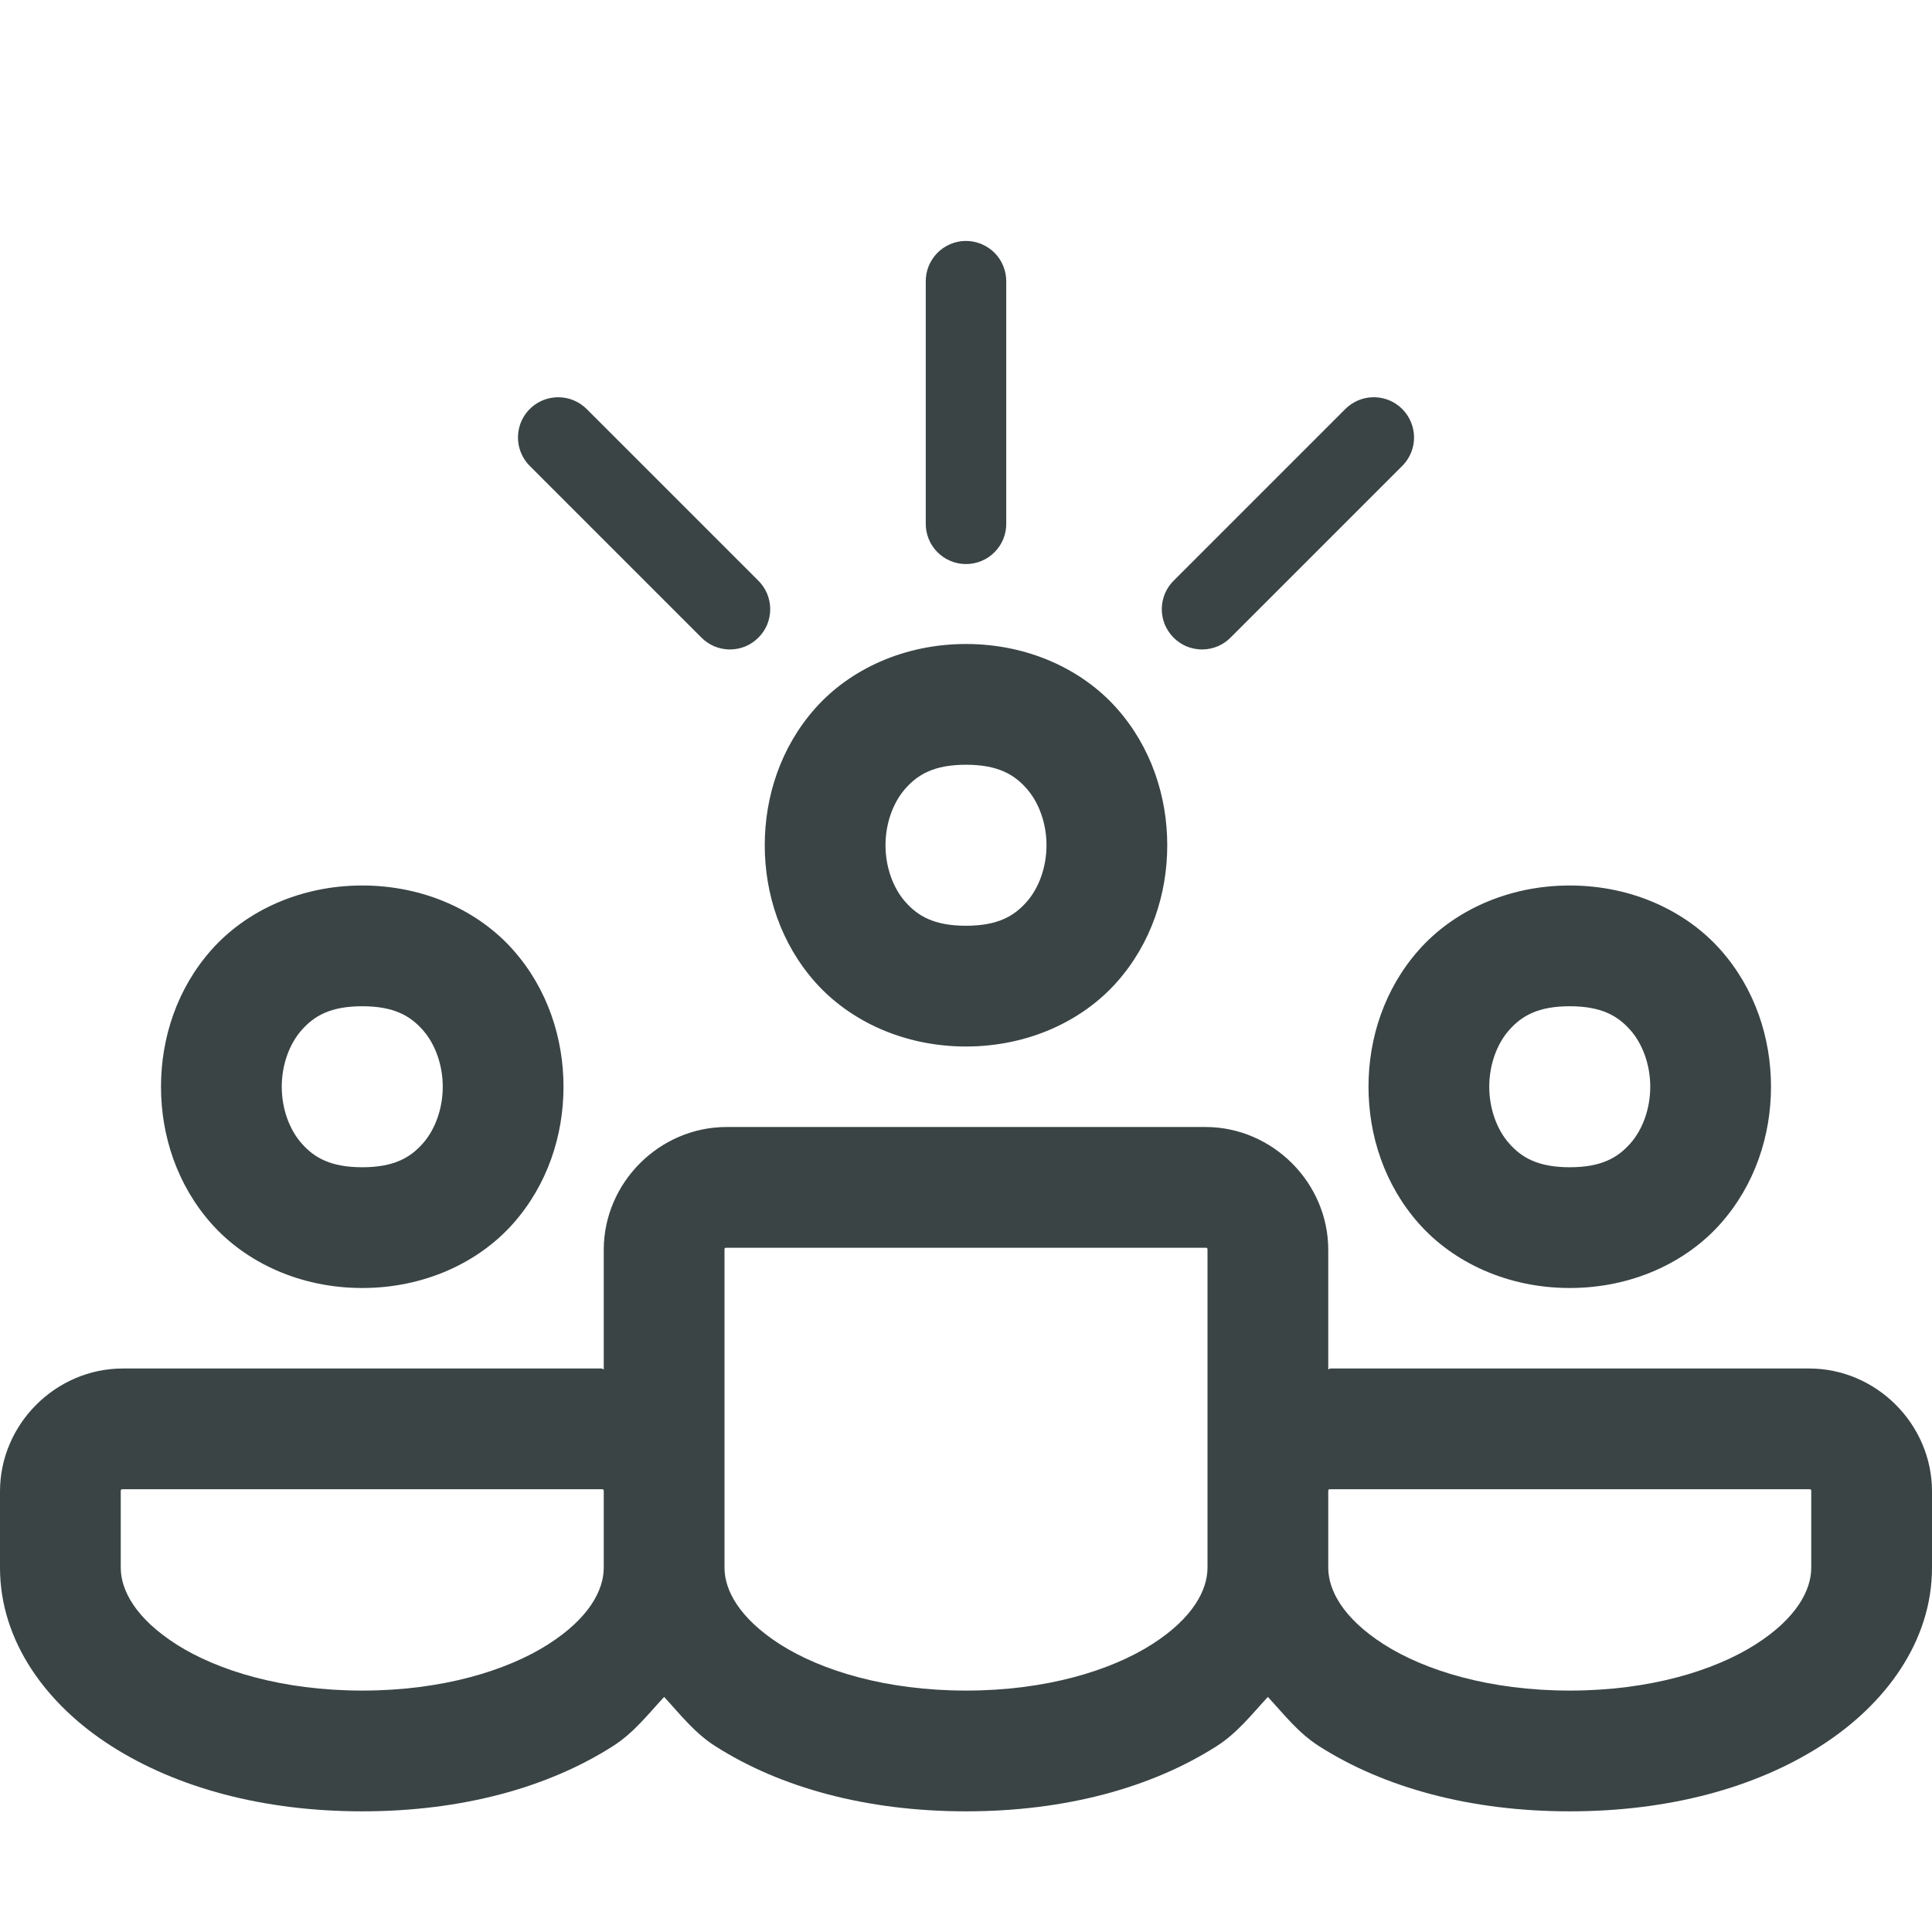
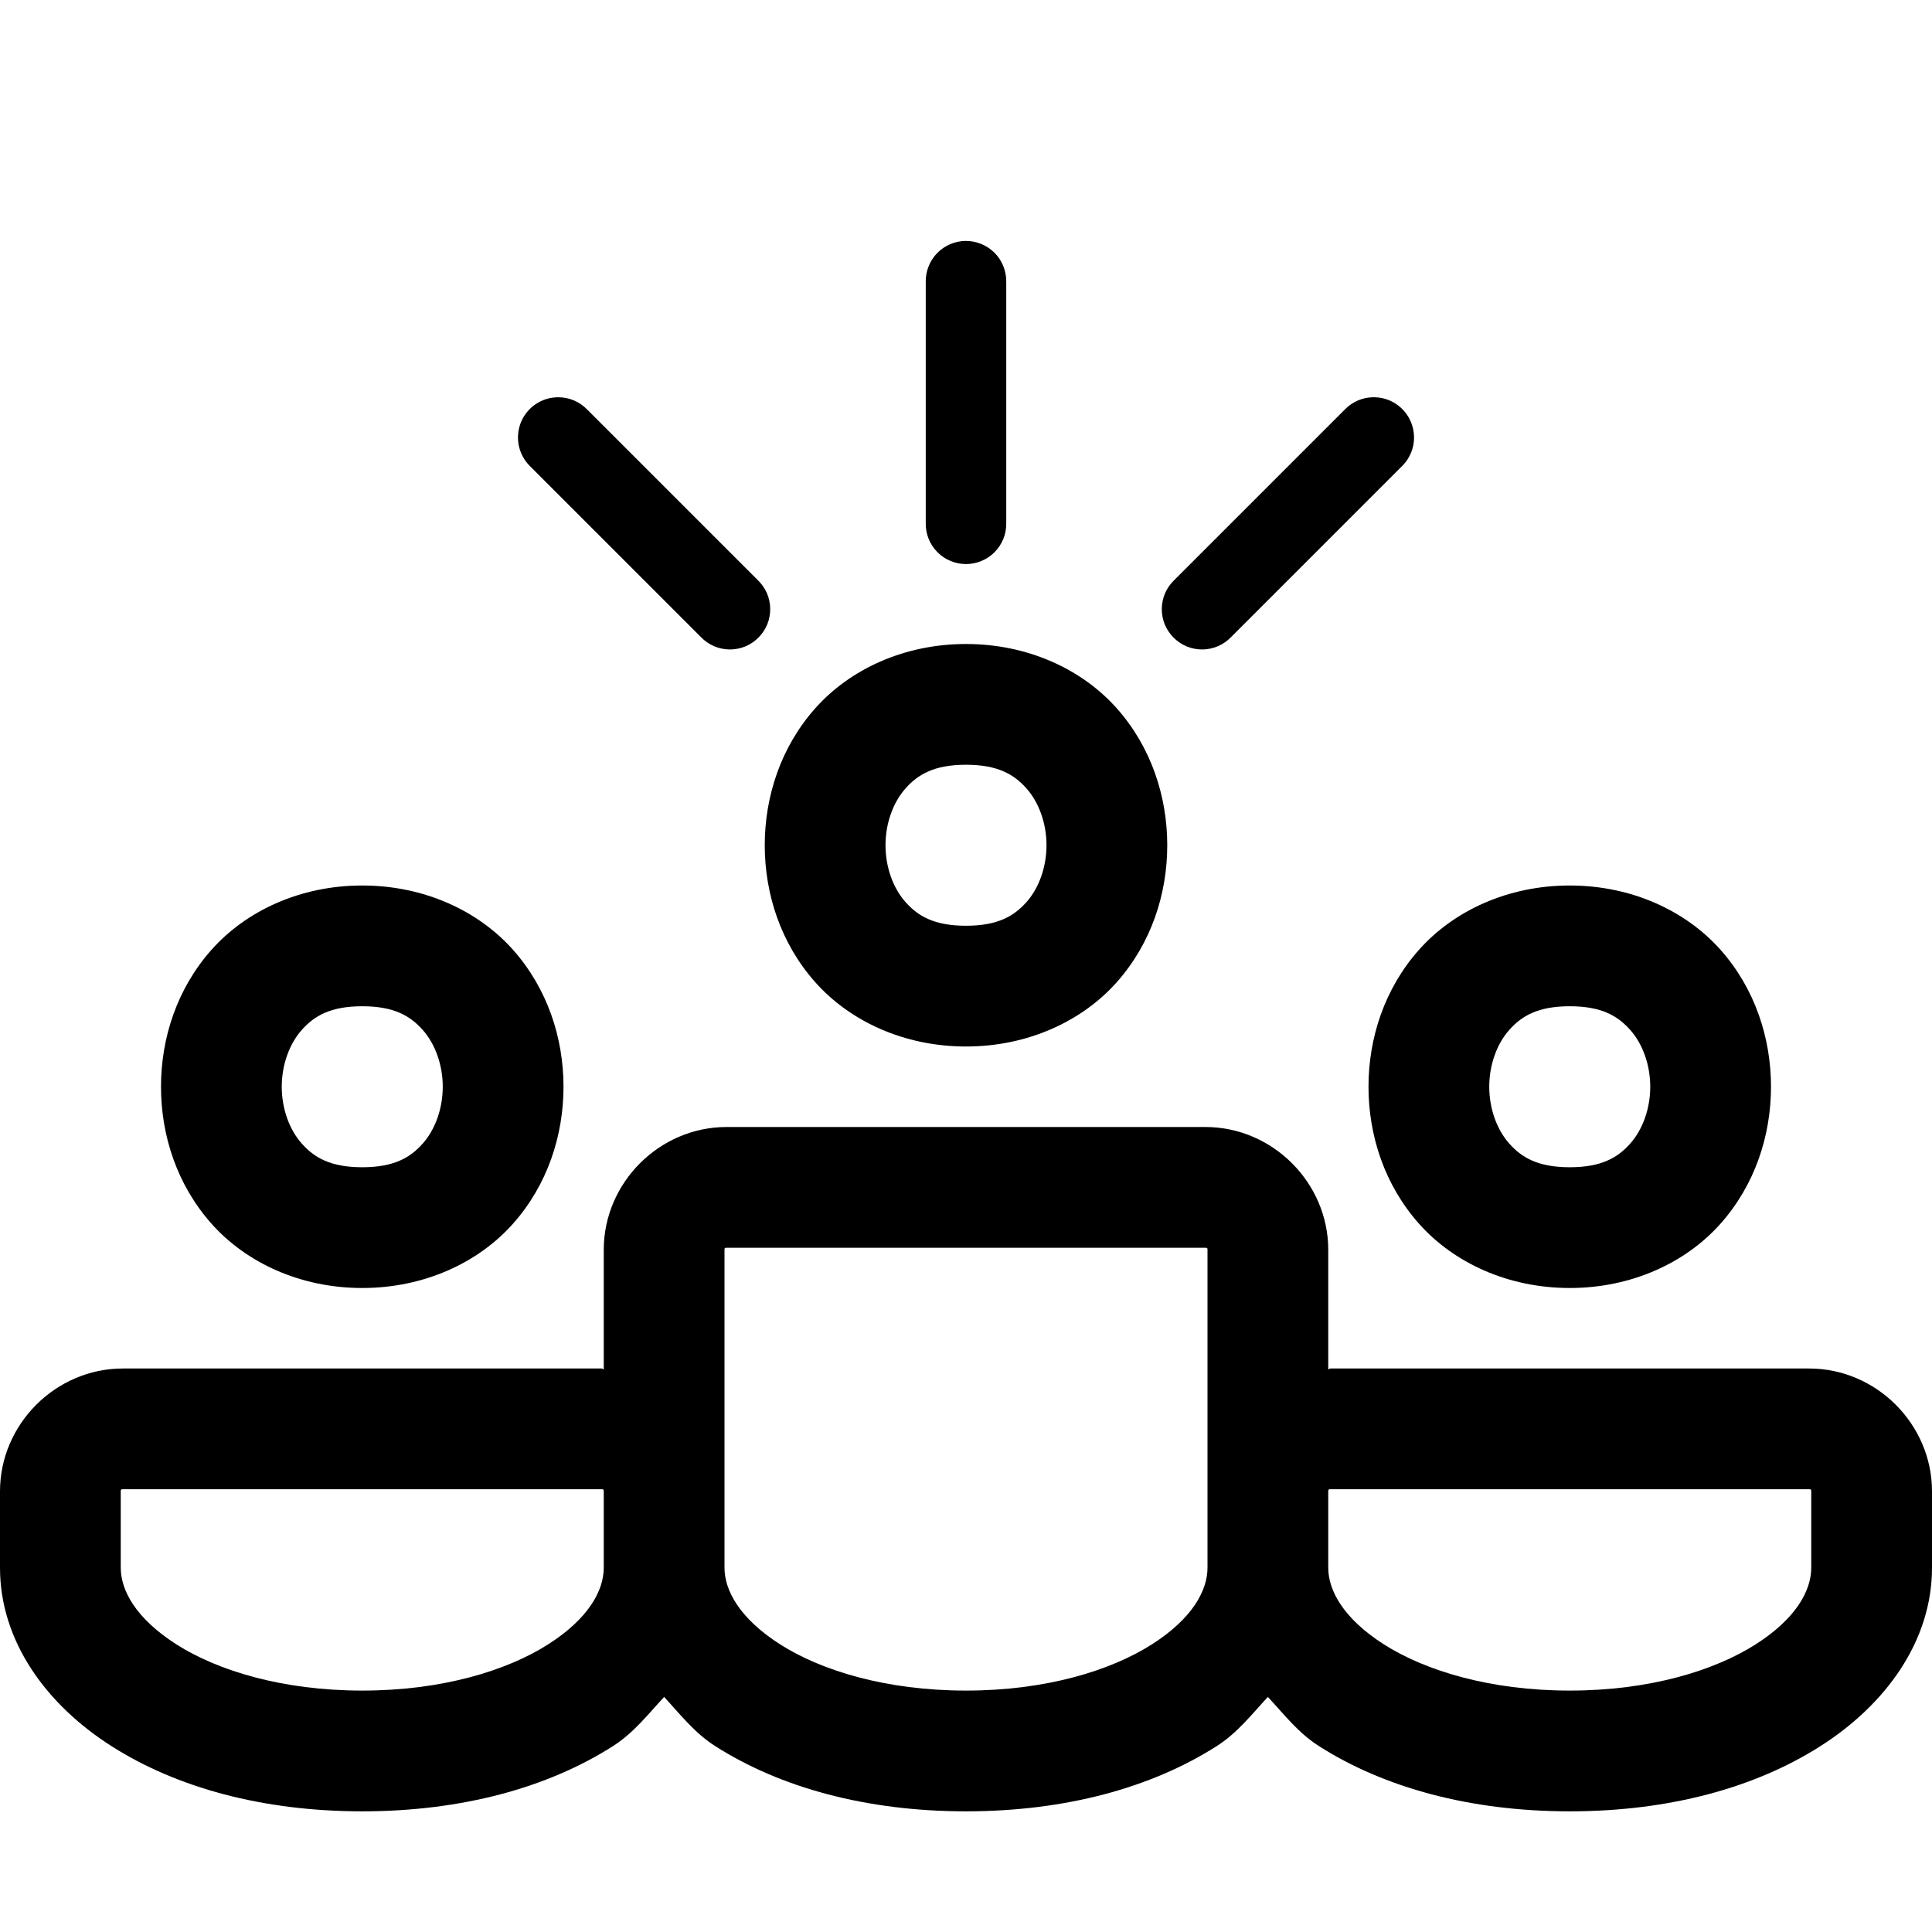
- <svg xmlns="http://www.w3.org/2000/svg" width="24" height="24" viewBox="0 0 24 24" fill="none">
-   <path d="M11.992 2.993C11.86 2.995 11.733 3.05 11.641 3.145C11.549 3.24 11.498 3.368 11.5 3.5V6.5C11.499 6.566 11.511 6.632 11.536 6.694C11.561 6.755 11.597 6.811 11.644 6.858C11.69 6.905 11.746 6.943 11.807 6.968C11.868 6.994 11.934 7.007 12 7.007C12.066 7.007 12.132 6.994 12.193 6.968C12.254 6.943 12.31 6.905 12.356 6.858C12.403 6.811 12.439 6.755 12.464 6.694C12.489 6.632 12.501 6.566 12.5 6.5V3.5C12.501 3.433 12.488 3.367 12.463 3.305C12.438 3.243 12.401 3.186 12.353 3.139C12.306 3.092 12.249 3.055 12.188 3.03C12.126 3.005 12.059 2.992 11.992 2.993ZM6.935 4.935C6.835 4.935 6.738 4.964 6.655 5.02C6.573 5.075 6.509 5.154 6.471 5.246C6.434 5.339 6.425 5.44 6.445 5.537C6.466 5.635 6.515 5.724 6.586 5.793L8.707 7.914C8.753 7.962 8.808 8 8.869 8.027C8.93 8.053 8.996 8.067 9.063 8.068C9.129 8.068 9.195 8.056 9.257 8.031C9.318 8.006 9.374 7.968 9.421 7.921C9.468 7.874 9.506 7.818 9.531 7.757C9.556 7.695 9.568 7.629 9.568 7.563C9.567 7.496 9.553 7.43 9.527 7.369C9.5 7.308 9.462 7.253 9.414 7.207L7.293 5.086C7.246 5.038 7.191 5 7.129 4.974C7.068 4.948 7.001 4.935 6.935 4.935ZM17.051 4.935C16.921 4.938 16.798 4.993 16.707 5.086L14.586 7.207C14.538 7.253 14.5 7.308 14.473 7.369C14.447 7.43 14.433 7.496 14.432 7.563C14.432 7.629 14.444 7.695 14.469 7.757C14.495 7.818 14.532 7.874 14.579 7.921C14.626 7.968 14.682 8.006 14.743 8.031C14.805 8.056 14.871 8.068 14.937 8.068C15.004 8.067 15.07 8.053 15.131 8.027C15.192 8 15.247 7.962 15.293 7.914L17.414 5.793C17.486 5.723 17.536 5.632 17.556 5.534C17.576 5.435 17.565 5.332 17.526 5.24C17.487 5.147 17.42 5.068 17.336 5.014C17.251 4.959 17.151 4.932 17.051 4.935ZM12 8C11.229 8 10.556 8.316 10.127 8.799C9.698 9.282 9.5 9.896 9.5 10.5C9.5 11.104 9.698 11.718 10.127 12.201C10.556 12.684 11.229 13 12 13C12.771 13 13.444 12.684 13.873 12.201C14.302 11.718 14.5 11.104 14.5 10.5C14.5 9.896 14.302 9.282 13.873 8.799C13.444 8.316 12.771 8 12 8ZM12 9.5C12.396 9.5 12.598 9.621 12.752 9.795C12.906 9.968 13 10.229 13 10.5C13 10.771 12.906 11.032 12.752 11.205C12.598 11.379 12.396 11.5 12 11.5C11.604 11.5 11.402 11.379 11.248 11.205C11.094 11.032 11 10.771 11 10.5C11 10.229 11.094 9.968 11.248 9.795C11.402 9.621 11.604 9.5 12 9.5ZM4.5 11C3.729 11 3.056 11.316 2.627 11.799C2.198 12.282 2 12.896 2 13.5C2 14.104 2.198 14.718 2.627 15.201C3.056 15.684 3.729 16 4.5 16C5.271 16 5.944 15.684 6.373 15.201C6.802 14.718 7 14.104 7 13.5C7 12.896 6.802 12.282 6.373 11.799C5.944 11.316 5.271 11 4.5 11ZM19.5 11C18.729 11 18.056 11.316 17.627 11.799C17.198 12.282 17 12.896 17 13.5C17 14.104 17.198 14.718 17.627 15.201C18.056 15.684 18.729 16 19.5 16C20.271 16 20.944 15.684 21.373 15.201C21.802 14.718 22 14.104 22 13.5C22 12.896 21.802 12.282 21.373 11.799C20.944 11.316 20.271 11 19.5 11ZM4.5 12.5C4.896 12.5 5.098 12.621 5.252 12.795C5.406 12.968 5.5 13.229 5.5 13.5C5.5 13.771 5.406 14.032 5.252 14.205C5.098 14.379 4.896 14.5 4.5 14.5C4.104 14.5 3.902 14.379 3.748 14.205C3.594 14.032 3.5 13.771 3.5 13.5C3.5 13.229 3.594 12.968 3.748 12.795C3.902 12.621 4.104 12.5 4.5 12.5ZM19.5 12.5C19.896 12.5 20.098 12.621 20.252 12.795C20.406 12.968 20.5 13.229 20.5 13.5C20.5 13.771 20.406 14.032 20.252 14.205C20.098 14.379 19.896 14.5 19.5 14.5C19.104 14.5 18.902 14.379 18.748 14.205C18.594 14.032 18.5 13.771 18.5 13.5C18.5 13.229 18.594 12.968 18.748 12.795C18.902 12.621 19.104 12.5 19.5 12.5ZM9.026 14C8.192 14 7.5 14.692 7.5 15.526V17.011C7.49 17.011 7.484 17 7.474 17H1.526C0.692 17 0 17.692 0 18.526V19.475C0 20.389 0.577 21.177 1.385 21.691C2.192 22.206 3.263 22.501 4.5 22.501C5.737 22.501 6.807 22.206 7.614 21.691C7.872 21.527 8.05 21.295 8.25 21.08C8.449 21.295 8.627 21.527 8.885 21.691C9.692 22.206 10.763 22.501 12 22.501C13.237 22.501 14.307 22.206 15.114 21.691C15.372 21.527 15.55 21.295 15.75 21.08C15.95 21.295 16.127 21.527 16.385 21.691C17.192 22.206 18.263 22.501 19.5 22.501C20.737 22.501 21.807 22.206 22.614 21.691C23.422 21.177 24 20.389 24 19.475V18.526C24 17.692 23.308 17 22.474 17H16.526C16.516 17 16.51 17.011 16.5 17.011V15.526C16.5 14.692 15.808 14 14.974 14H9.026ZM9.026 15.5H14.974C14.997 15.5 15 15.503 15 15.526V18.526V19.475C15 19.752 14.819 20.102 14.309 20.427C13.799 20.752 12.994 21.001 12 21.001C11.006 21.001 10.201 20.752 9.691 20.427C9.181 20.101 9 19.751 9 19.475V18.526V15.526C9 15.503 9.003 15.5 9.026 15.5ZM1.526 18.5H7.474C7.497 18.5 7.5 18.503 7.5 18.526V19.475C7.5 19.752 7.319 20.102 6.809 20.427C6.299 20.752 5.494 21.001 4.5 21.001C3.506 21.001 2.701 20.752 2.191 20.427C1.681 20.101 1.5 19.751 1.5 19.475V18.526C1.5 18.503 1.503 18.5 1.526 18.5ZM16.526 18.5H22.474C22.497 18.5 22.5 18.503 22.5 18.526V19.475C22.5 19.752 22.319 20.102 21.809 20.427C21.299 20.752 20.494 21.001 19.5 21.001C18.506 21.001 17.701 20.752 17.191 20.427C16.681 20.101 16.5 19.751 16.5 19.475V18.526C16.5 18.503 16.503 18.5 16.526 18.5Z" fill="#3A4445" />
+ <svg xmlns="http://www.w3.org/2000/svg" width="24" height="24" viewBox="0 0 24 24">
+   <path d="M11.992 2.993C11.86 2.995 11.733 3.05 11.641 3.145C11.549 3.24 11.498 3.368 11.5 3.5V6.5C11.499 6.566 11.511 6.632 11.536 6.694C11.561 6.755 11.597 6.811 11.644 6.858C11.69 6.905 11.746 6.943 11.807 6.968C11.868 6.994 11.934 7.007 12 7.007C12.066 7.007 12.132 6.994 12.193 6.968C12.254 6.943 12.31 6.905 12.356 6.858C12.403 6.811 12.439 6.755 12.464 6.694C12.489 6.632 12.501 6.566 12.5 6.5V3.5C12.501 3.433 12.488 3.367 12.463 3.305C12.438 3.243 12.401 3.186 12.353 3.139C12.306 3.092 12.249 3.055 12.188 3.03C12.126 3.005 12.059 2.992 11.992 2.993ZM6.935 4.935C6.835 4.935 6.738 4.964 6.655 5.02C6.573 5.075 6.509 5.154 6.471 5.246C6.434 5.339 6.425 5.44 6.445 5.537C6.466 5.635 6.515 5.724 6.586 5.793L8.707 7.914C8.753 7.962 8.808 8 8.869 8.027C8.93 8.053 8.996 8.067 9.063 8.068C9.129 8.068 9.195 8.056 9.257 8.031C9.318 8.006 9.374 7.968 9.421 7.921C9.468 7.874 9.506 7.818 9.531 7.757C9.556 7.695 9.568 7.629 9.568 7.563C9.567 7.496 9.553 7.43 9.527 7.369C9.5 7.308 9.462 7.253 9.414 7.207L7.293 5.086C7.246 5.038 7.191 5 7.129 4.974C7.068 4.948 7.001 4.935 6.935 4.935ZM17.051 4.935C16.921 4.938 16.798 4.993 16.707 5.086L14.586 7.207C14.538 7.253 14.5 7.308 14.473 7.369C14.447 7.43 14.433 7.496 14.432 7.563C14.432 7.629 14.444 7.695 14.469 7.757C14.495 7.818 14.532 7.874 14.579 7.921C14.626 7.968 14.682 8.006 14.743 8.031C14.805 8.056 14.871 8.068 14.937 8.068C15.004 8.067 15.07 8.053 15.131 8.027C15.192 8 15.247 7.962 15.293 7.914L17.414 5.793C17.486 5.723 17.536 5.632 17.556 5.534C17.576 5.435 17.565 5.332 17.526 5.24C17.487 5.147 17.42 5.068 17.336 5.014C17.251 4.959 17.151 4.932 17.051 4.935ZM12 8C11.229 8 10.556 8.316 10.127 8.799C9.698 9.282 9.5 9.896 9.5 10.5C9.5 11.104 9.698 11.718 10.127 12.201C10.556 12.684 11.229 13 12 13C12.771 13 13.444 12.684 13.873 12.201C14.302 11.718 14.5 11.104 14.5 10.5C14.5 9.896 14.302 9.282 13.873 8.799C13.444 8.316 12.771 8 12 8ZM12 9.5C12.396 9.5 12.598 9.621 12.752 9.795C12.906 9.968 13 10.229 13 10.5C13 10.771 12.906 11.032 12.752 11.205C12.598 11.379 12.396 11.5 12 11.5C11.604 11.5 11.402 11.379 11.248 11.205C11.094 11.032 11 10.771 11 10.5C11 10.229 11.094 9.968 11.248 9.795C11.402 9.621 11.604 9.5 12 9.5ZM4.5 11C3.729 11 3.056 11.316 2.627 11.799C2.198 12.282 2 12.896 2 13.5C2 14.104 2.198 14.718 2.627 15.201C3.056 15.684 3.729 16 4.5 16C5.271 16 5.944 15.684 6.373 15.201C6.802 14.718 7 14.104 7 13.5C7 12.896 6.802 12.282 6.373 11.799C5.944 11.316 5.271 11 4.5 11ZM19.5 11C18.729 11 18.056 11.316 17.627 11.799C17.198 12.282 17 12.896 17 13.5C17 14.104 17.198 14.718 17.627 15.201C18.056 15.684 18.729 16 19.5 16C20.271 16 20.944 15.684 21.373 15.201C21.802 14.718 22 14.104 22 13.5C22 12.896 21.802 12.282 21.373 11.799C20.944 11.316 20.271 11 19.5 11ZM4.5 12.5C4.896 12.5 5.098 12.621 5.252 12.795C5.406 12.968 5.5 13.229 5.5 13.5C5.5 13.771 5.406 14.032 5.252 14.205C5.098 14.379 4.896 14.5 4.5 14.5C4.104 14.5 3.902 14.379 3.748 14.205C3.594 14.032 3.5 13.771 3.5 13.5C3.5 13.229 3.594 12.968 3.748 12.795C3.902 12.621 4.104 12.5 4.5 12.5ZM19.5 12.5C19.896 12.5 20.098 12.621 20.252 12.795C20.406 12.968 20.5 13.229 20.5 13.5C20.5 13.771 20.406 14.032 20.252 14.205C20.098 14.379 19.896 14.5 19.5 14.5C19.104 14.5 18.902 14.379 18.748 14.205C18.594 14.032 18.5 13.771 18.5 13.5C18.5 13.229 18.594 12.968 18.748 12.795C18.902 12.621 19.104 12.5 19.5 12.5ZM9.026 14C8.192 14 7.5 14.692 7.5 15.526V17.011C7.49 17.011 7.484 17 7.474 17H1.526C0.692 17 0 17.692 0 18.526V19.475C0 20.389 0.577 21.177 1.385 21.691C2.192 22.206 3.263 22.501 4.5 22.501C5.737 22.501 6.807 22.206 7.614 21.691C7.872 21.527 8.05 21.295 8.25 21.08C8.449 21.295 8.627 21.527 8.885 21.691C9.692 22.206 10.763 22.501 12 22.501C13.237 22.501 14.307 22.206 15.114 21.691C15.372 21.527 15.55 21.295 15.75 21.08C15.95 21.295 16.127 21.527 16.385 21.691C17.192 22.206 18.263 22.501 19.5 22.501C20.737 22.501 21.807 22.206 22.614 21.691C23.422 21.177 24 20.389 24 19.475V18.526C24 17.692 23.308 17 22.474 17H16.526C16.516 17 16.51 17.011 16.5 17.011V15.526C16.5 14.692 15.808 14 14.974 14H9.026ZM9.026 15.5H14.974C14.997 15.5 15 15.503 15 15.526V18.526V19.475C15 19.752 14.819 20.102 14.309 20.427C13.799 20.752 12.994 21.001 12 21.001C11.006 21.001 10.201 20.752 9.691 20.427C9.181 20.101 9 19.751 9 19.475V18.526V15.526C9 15.503 9.003 15.5 9.026 15.5ZM1.526 18.5H7.474C7.497 18.5 7.5 18.503 7.5 18.526V19.475C7.5 19.752 7.319 20.102 6.809 20.427C6.299 20.752 5.494 21.001 4.5 21.001C3.506 21.001 2.701 20.752 2.191 20.427C1.681 20.101 1.5 19.751 1.5 19.475V18.526C1.5 18.503 1.503 18.5 1.526 18.5ZM16.526 18.5H22.474C22.497 18.5 22.5 18.503 22.5 18.526V19.475C22.5 19.752 22.319 20.102 21.809 20.427C21.299 20.752 20.494 21.001 19.5 21.001C18.506 21.001 17.701 20.752 17.191 20.427C16.681 20.101 16.5 19.751 16.5 19.475V18.526C16.5 18.503 16.503 18.5 16.526 18.5Z" />
</svg>
